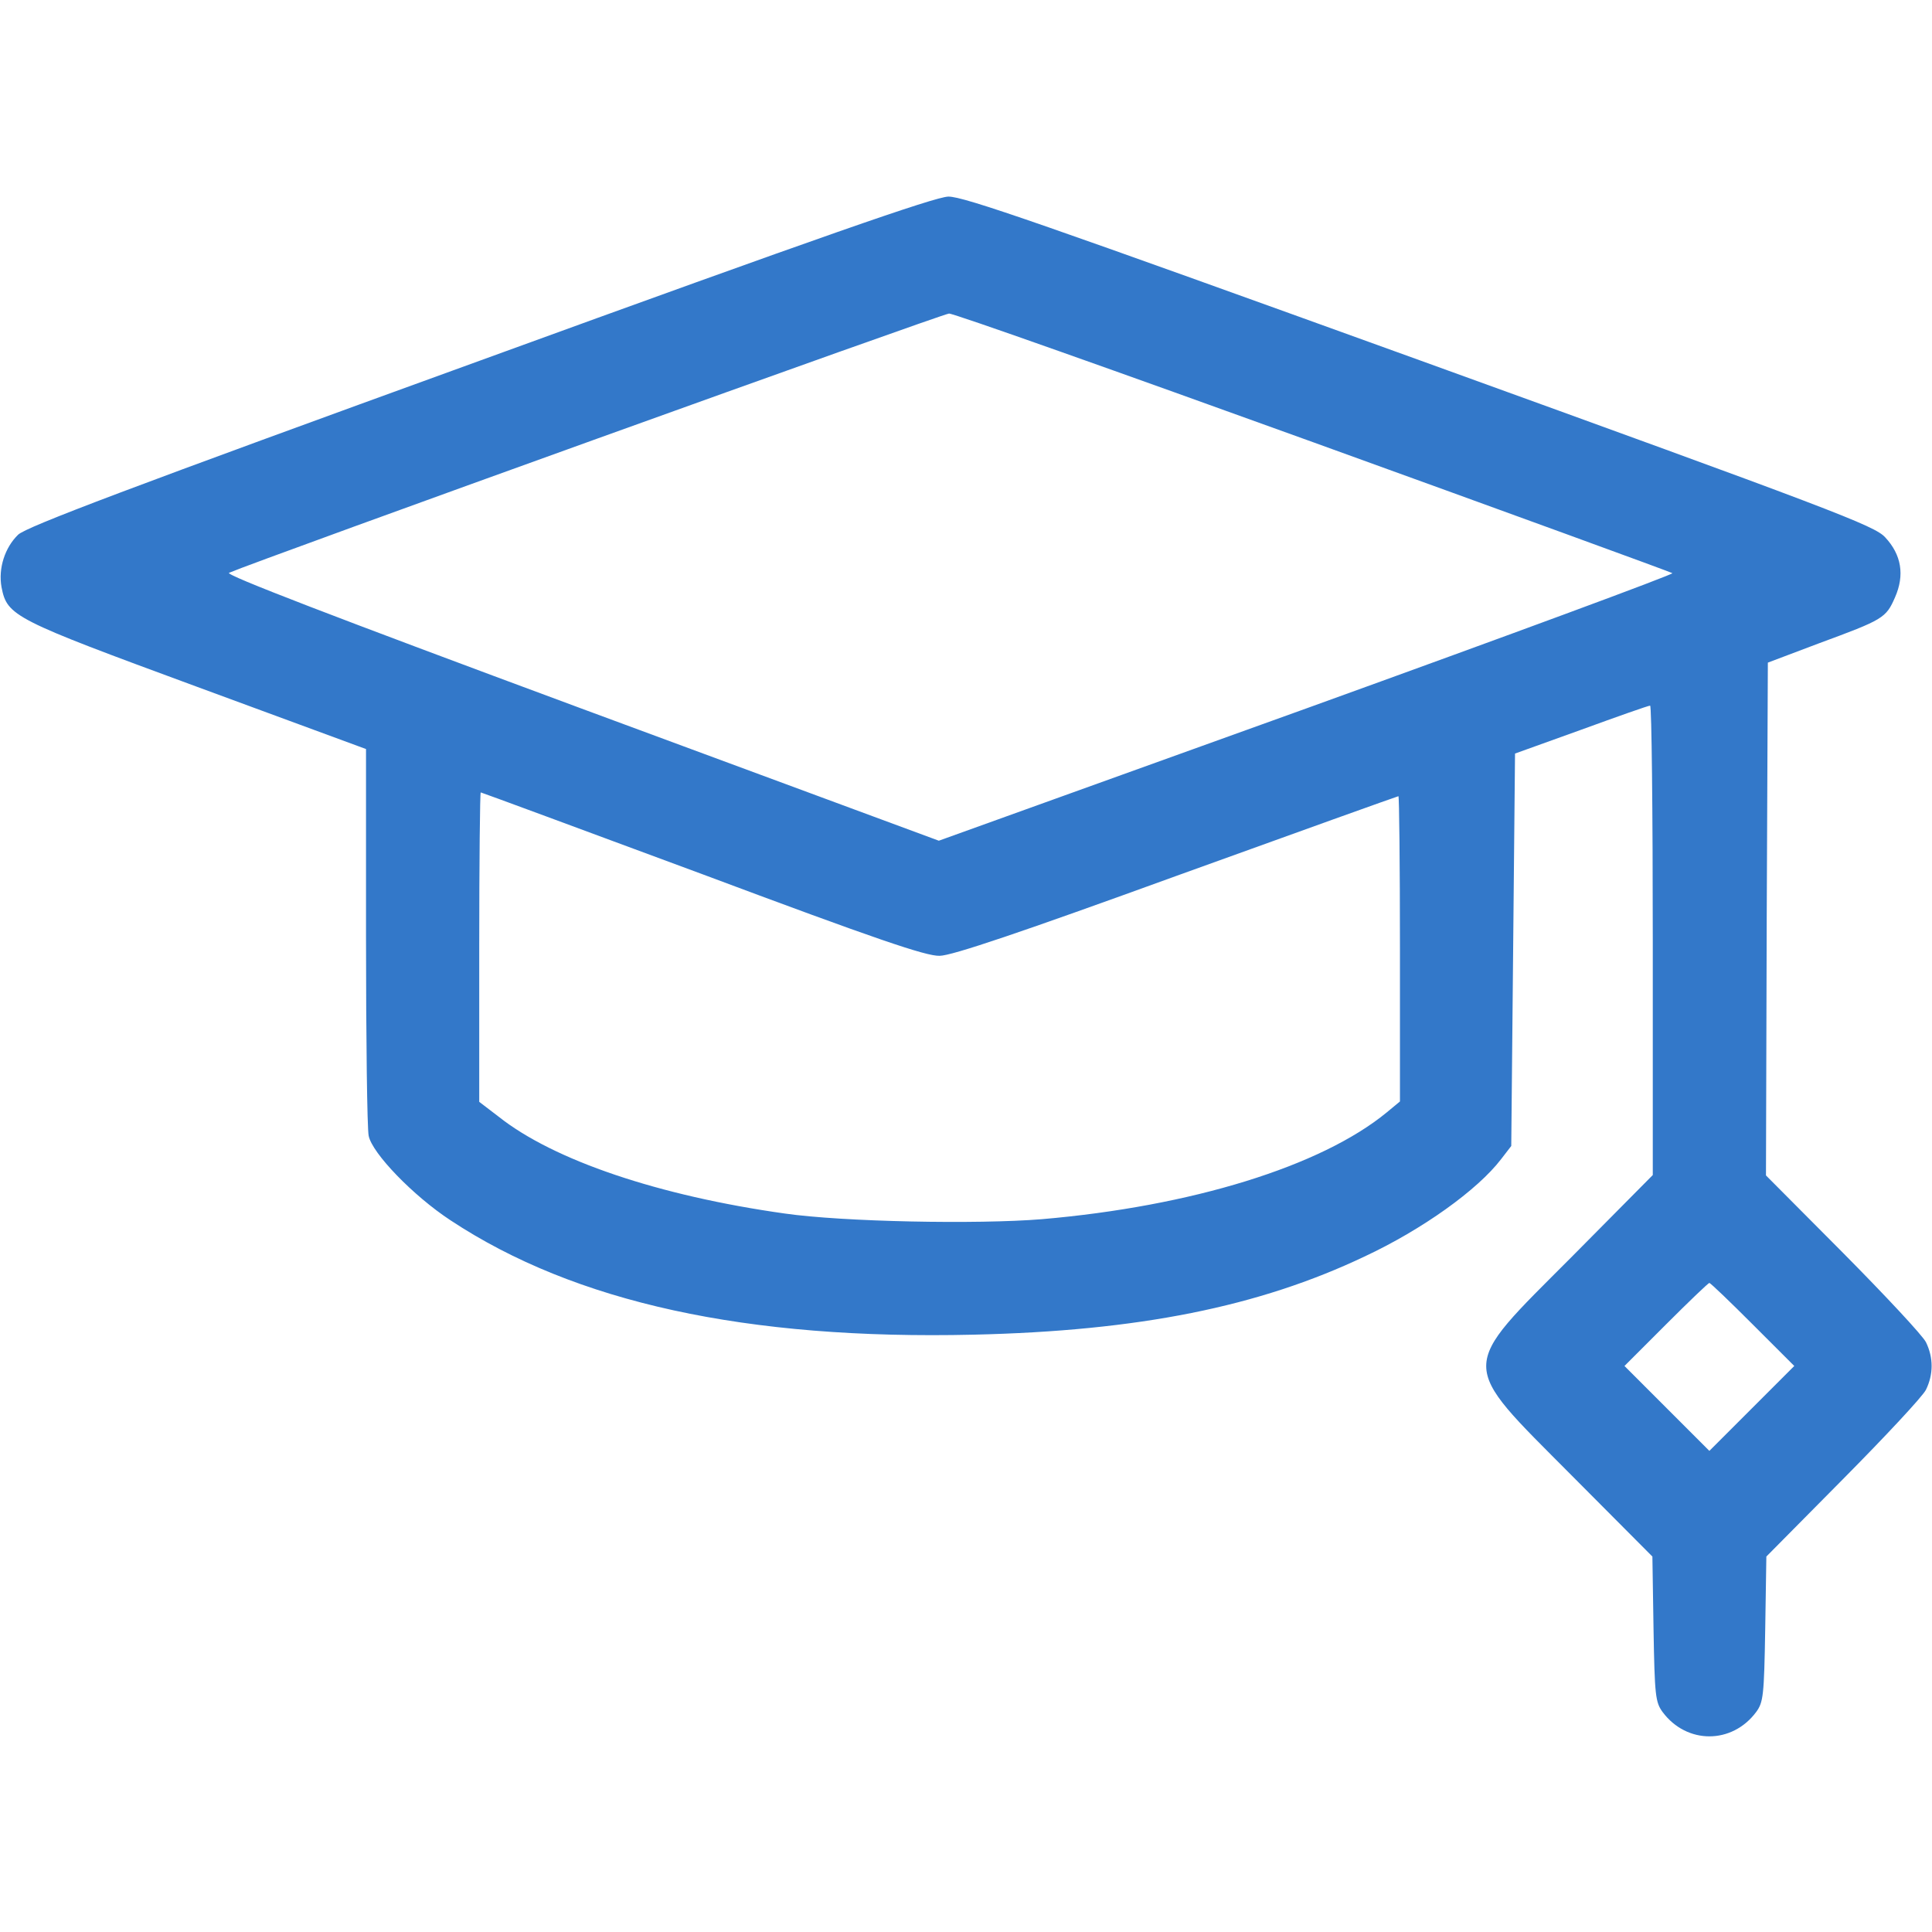
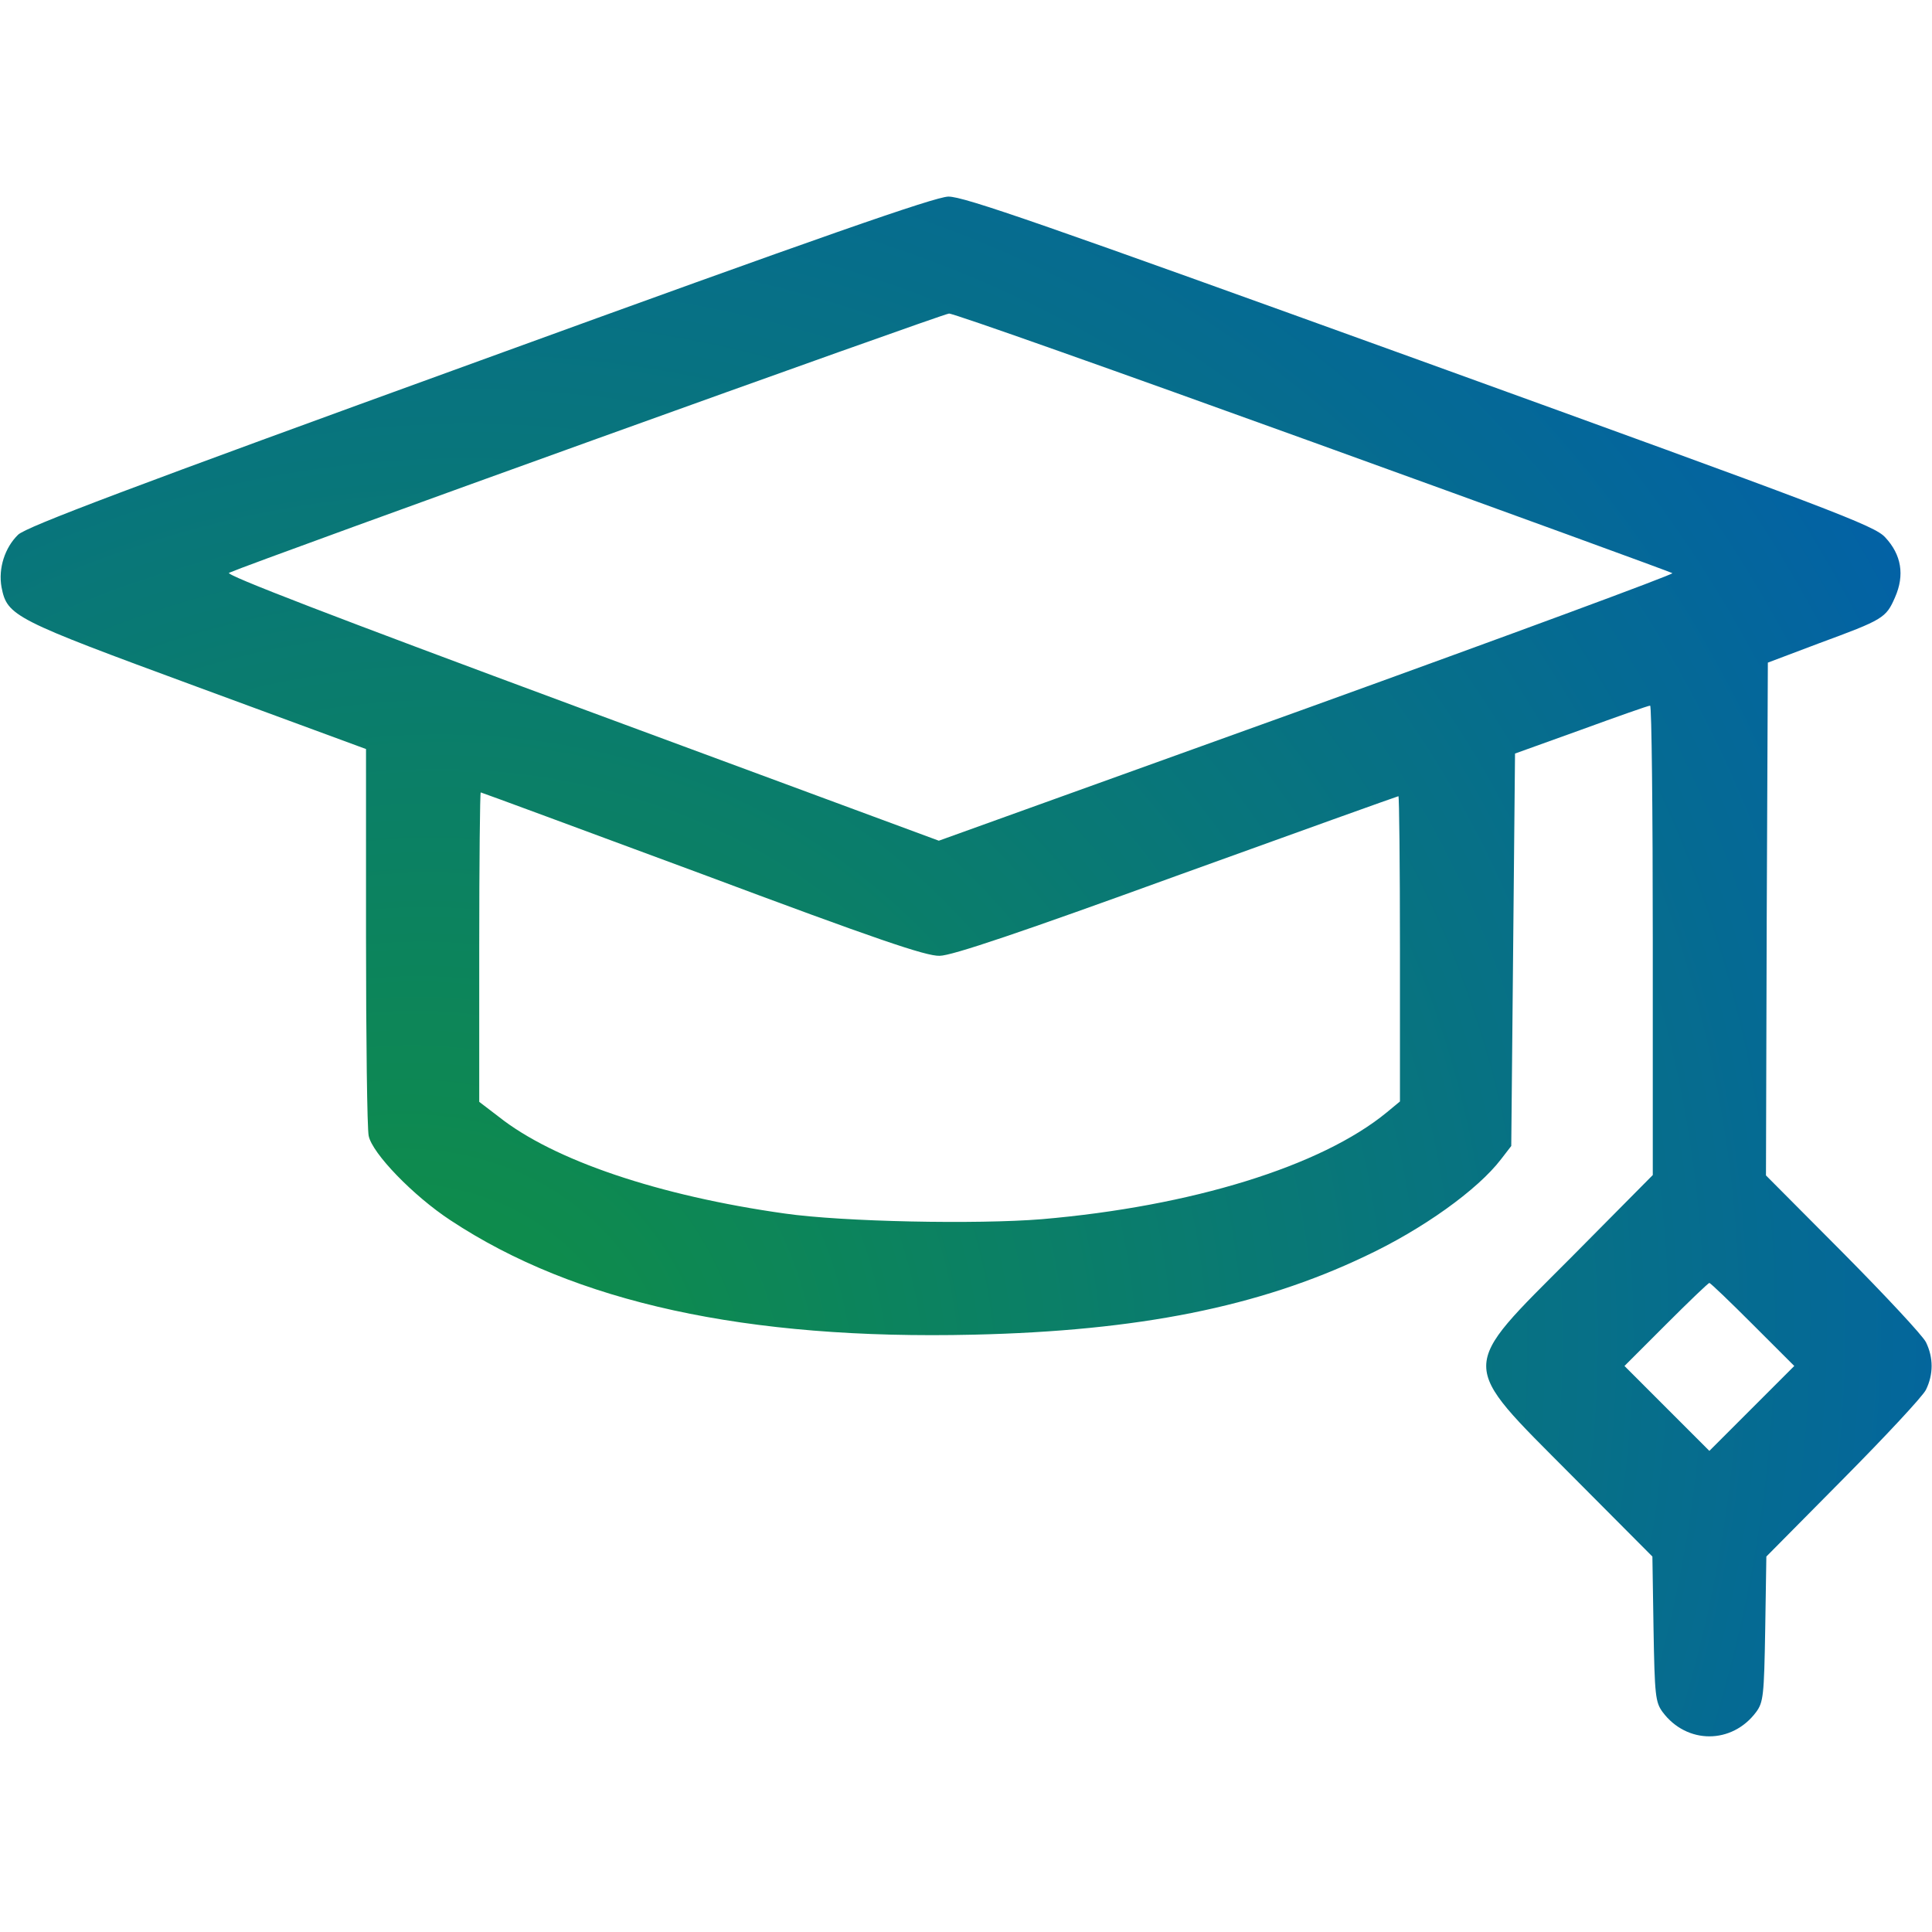
<svg xmlns="http://www.w3.org/2000/svg" width="80" height="80" viewBox="0 0 80 80" fill="none">
-   <path d="M19.859 14.938C5.391 20.188 1.094 21.812 0.75 22.141C0.203 22.672 -0.078 23.531 0.063 24.312C0.297 25.516 0.563 25.641 8.156 28.438L15.156 31.016V38.766C15.156 43.031 15.203 46.75 15.266 47.031C15.406 47.75 17.109 49.516 18.656 50.531C23.812 53.938 30.906 55.484 40.312 55.266C47.156 55.109 52.125 54.109 56.5 52.031C58.906 50.906 61.188 49.266 62.156 48L62.578 47.453L62.656 39.328L62.734 31.203L65.469 30.219C66.969 29.672 68.25 29.219 68.328 29.219C68.391 29.219 68.438 33.594 68.438 38.938V48.656L65.094 52.031C60.359 56.781 60.359 56.344 65.078 61.094L68.422 64.453L68.469 67.453C68.516 70.203 68.547 70.484 68.844 70.891C69.844 72.234 71.719 72.234 72.719 70.891C73.016 70.484 73.047 70.219 73.094 67.453L73.141 64.453L76.312 61.25C78.062 59.484 79.609 57.828 79.75 57.547C80.062 56.906 80.062 56.219 79.75 55.578C79.609 55.297 78.062 53.641 76.312 51.875L73.125 48.672L73.156 38.047L73.203 27.438L75.312 26.641C77.984 25.656 78.094 25.594 78.469 24.734C78.875 23.812 78.734 22.969 78.062 22.25C77.625 21.766 75.891 21.109 58.797 14.922C43.234 9.297 39.891 8.125 39.266 8.141C38.703 8.156 34.031 9.781 19.859 14.938ZM54.375 18.312C62.5 21.25 69.188 23.688 69.25 23.734C69.312 23.781 62.5 26.297 54.109 29.328L38.875 34.812L24.047 29.328C13.719 25.5 9.297 23.797 9.484 23.719C10.672 23.203 39.047 12.984 39.297 12.984C39.469 12.969 46.25 15.375 54.375 18.312ZM29.094 36.203C36.281 38.891 38.344 39.594 38.906 39.578C39.406 39.578 42.312 38.594 48.719 36.266C53.734 34.453 57.875 32.969 57.906 32.969C57.938 32.969 57.969 35.812 57.969 39.281V45.609L57.422 46.062C54.703 48.297 49.328 49.953 43.141 50.484C40.453 50.703 34.906 50.594 32.5 50.25C27.281 49.516 22.922 48.047 20.641 46.234L19.844 45.625V39.219C19.844 35.688 19.875 32.812 19.906 32.812C19.938 32.812 24.078 34.344 29.094 36.203ZM72.578 54.844L74.297 56.562L72.531 58.328L70.781 60.078L69.031 58.328L67.266 56.562L68.984 54.844C69.922 53.906 70.734 53.125 70.781 53.125C70.828 53.125 71.641 53.906 72.578 54.844Z" fill="#3378C9" />
+   <path d="M19.859 14.938C5.391 20.188 1.094 21.812 0.75 22.141C0.203 22.672 -0.078 23.531 0.063 24.312C0.297 25.516 0.563 25.641 8.156 28.438L15.156 31.016V38.766C15.156 43.031 15.203 46.75 15.266 47.031C15.406 47.75 17.109 49.516 18.656 50.531C23.812 53.938 30.906 55.484 40.312 55.266C47.156 55.109 52.125 54.109 56.5 52.031C58.906 50.906 61.188 49.266 62.156 48L62.578 47.453L62.656 39.328L62.734 31.203L65.469 30.219C66.969 29.672 68.25 29.219 68.328 29.219C68.391 29.219 68.438 33.594 68.438 38.938V48.656L65.094 52.031C60.359 56.781 60.359 56.344 65.078 61.094L68.422 64.453L68.469 67.453C68.516 70.203 68.547 70.484 68.844 70.891C69.844 72.234 71.719 72.234 72.719 70.891C73.016 70.484 73.047 70.219 73.094 67.453L73.141 64.453L76.312 61.25C78.062 59.484 79.609 57.828 79.75 57.547C80.062 56.906 80.062 56.219 79.75 55.578C79.609 55.297 78.062 53.641 76.312 51.875L73.125 48.672L73.156 38.047L73.203 27.438L75.312 26.641C77.984 25.656 78.094 25.594 78.469 24.734C78.875 23.812 78.734 22.969 78.062 22.25C77.625 21.766 75.891 21.109 58.797 14.922C43.234 9.297 39.891 8.125 39.266 8.141C38.703 8.156 34.031 9.781 19.859 14.938ZM54.375 18.312C62.5 21.25 69.188 23.688 69.25 23.734C69.312 23.781 62.5 26.297 54.109 29.328L38.875 34.812L24.047 29.328C13.719 25.5 9.297 23.797 9.484 23.719C10.672 23.203 39.047 12.984 39.297 12.984C39.469 12.969 46.25 15.375 54.375 18.312ZM29.094 36.203C36.281 38.891 38.344 39.594 38.906 39.578C39.406 39.578 42.312 38.594 48.719 36.266C53.734 34.453 57.875 32.969 57.906 32.969C57.938 32.969 57.969 35.812 57.969 39.281V45.609L57.422 46.062C54.703 48.297 49.328 49.953 43.141 50.484C40.453 50.703 34.906 50.594 32.5 50.25C27.281 49.516 22.922 48.047 20.641 46.234L19.844 45.625V39.219C19.844 35.688 19.875 32.812 19.906 32.812C19.938 32.812 24.078 34.344 29.094 36.203ZM72.578 54.844L74.297 56.562L72.531 58.328L70.781 60.078L69.031 58.328L67.266 56.562L68.984 54.844C69.922 53.906 70.734 53.125 70.781 53.125C70.828 53.125 71.641 53.906 72.578 54.844Z" fill="url(#paint0_radial_511_1352)" />
+   <defs>
+     <radialGradient id="paint0_radial_511_1352" cx="0" cy="0" r="1" gradientUnits="userSpaceOnUse" gradientTransform="translate(15.5751 59.1476) rotate(-28.971) scale(141.164 127.708)">
+       <stop stop-color="#10923E" />
+       <stop offset="0.627" stop-color="#0057BC" />
+     </radialGradient>
+   </defs>
</svg>
